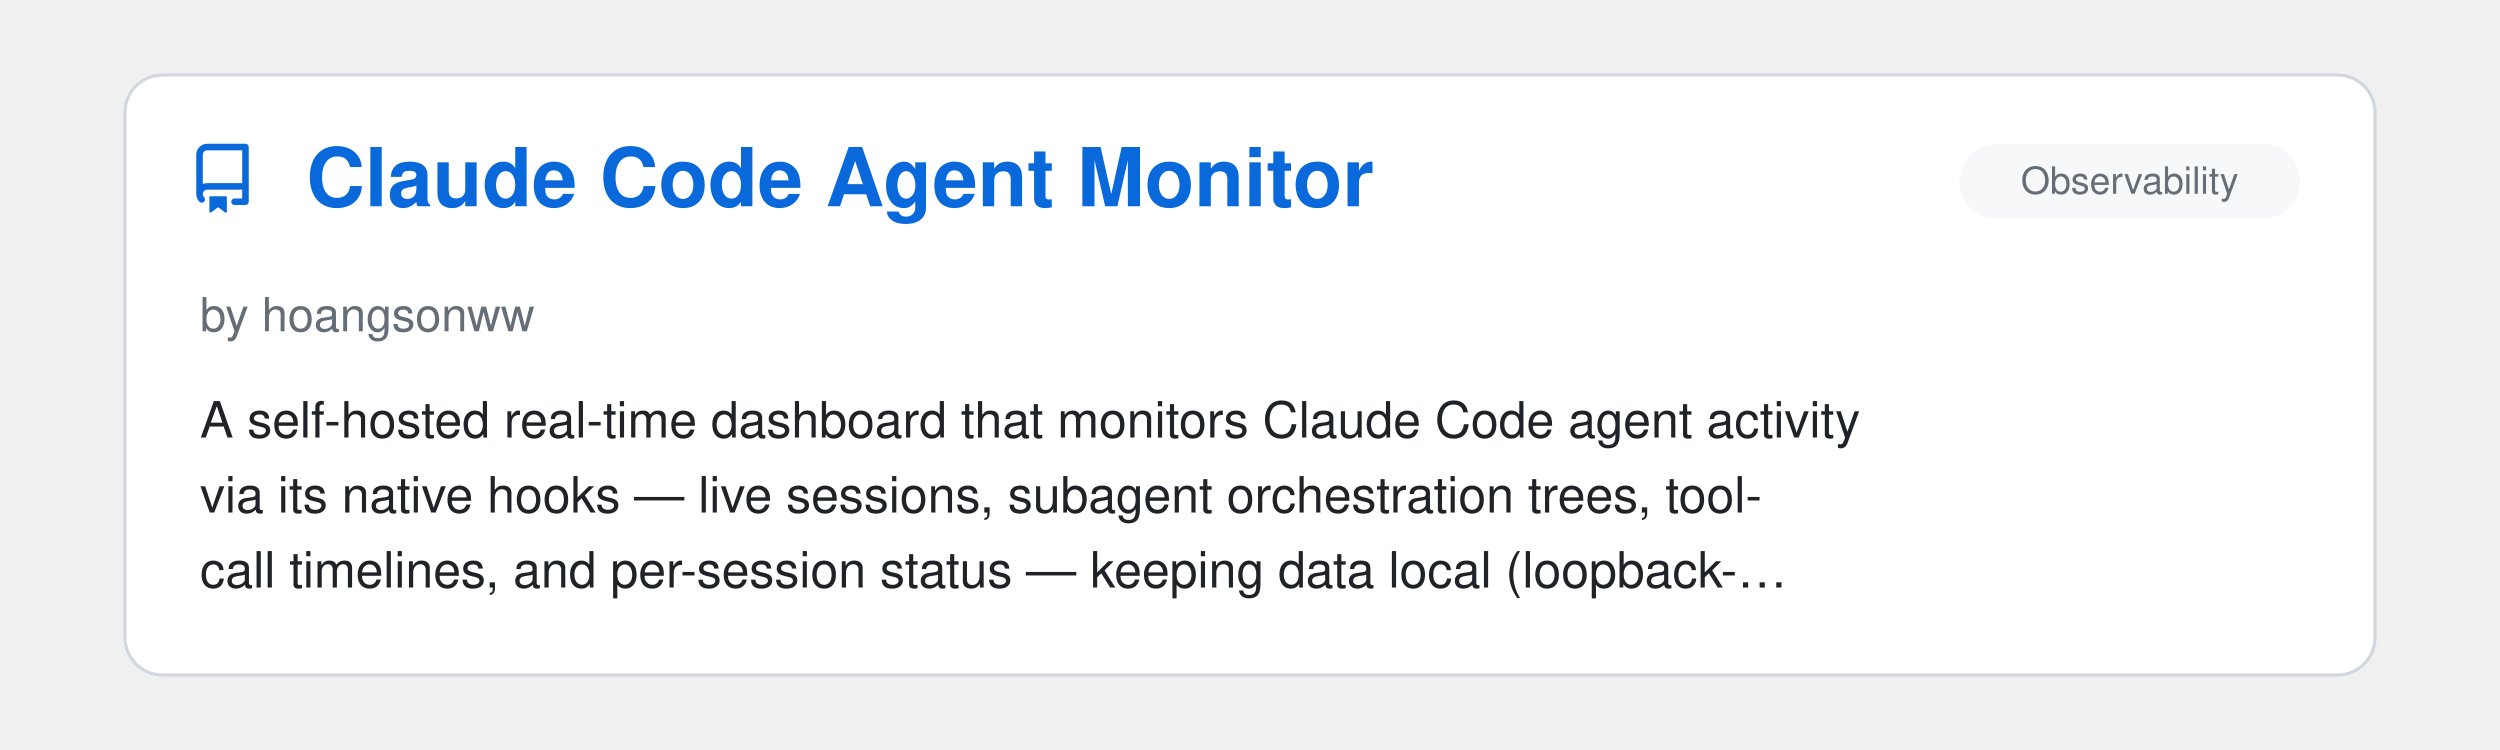
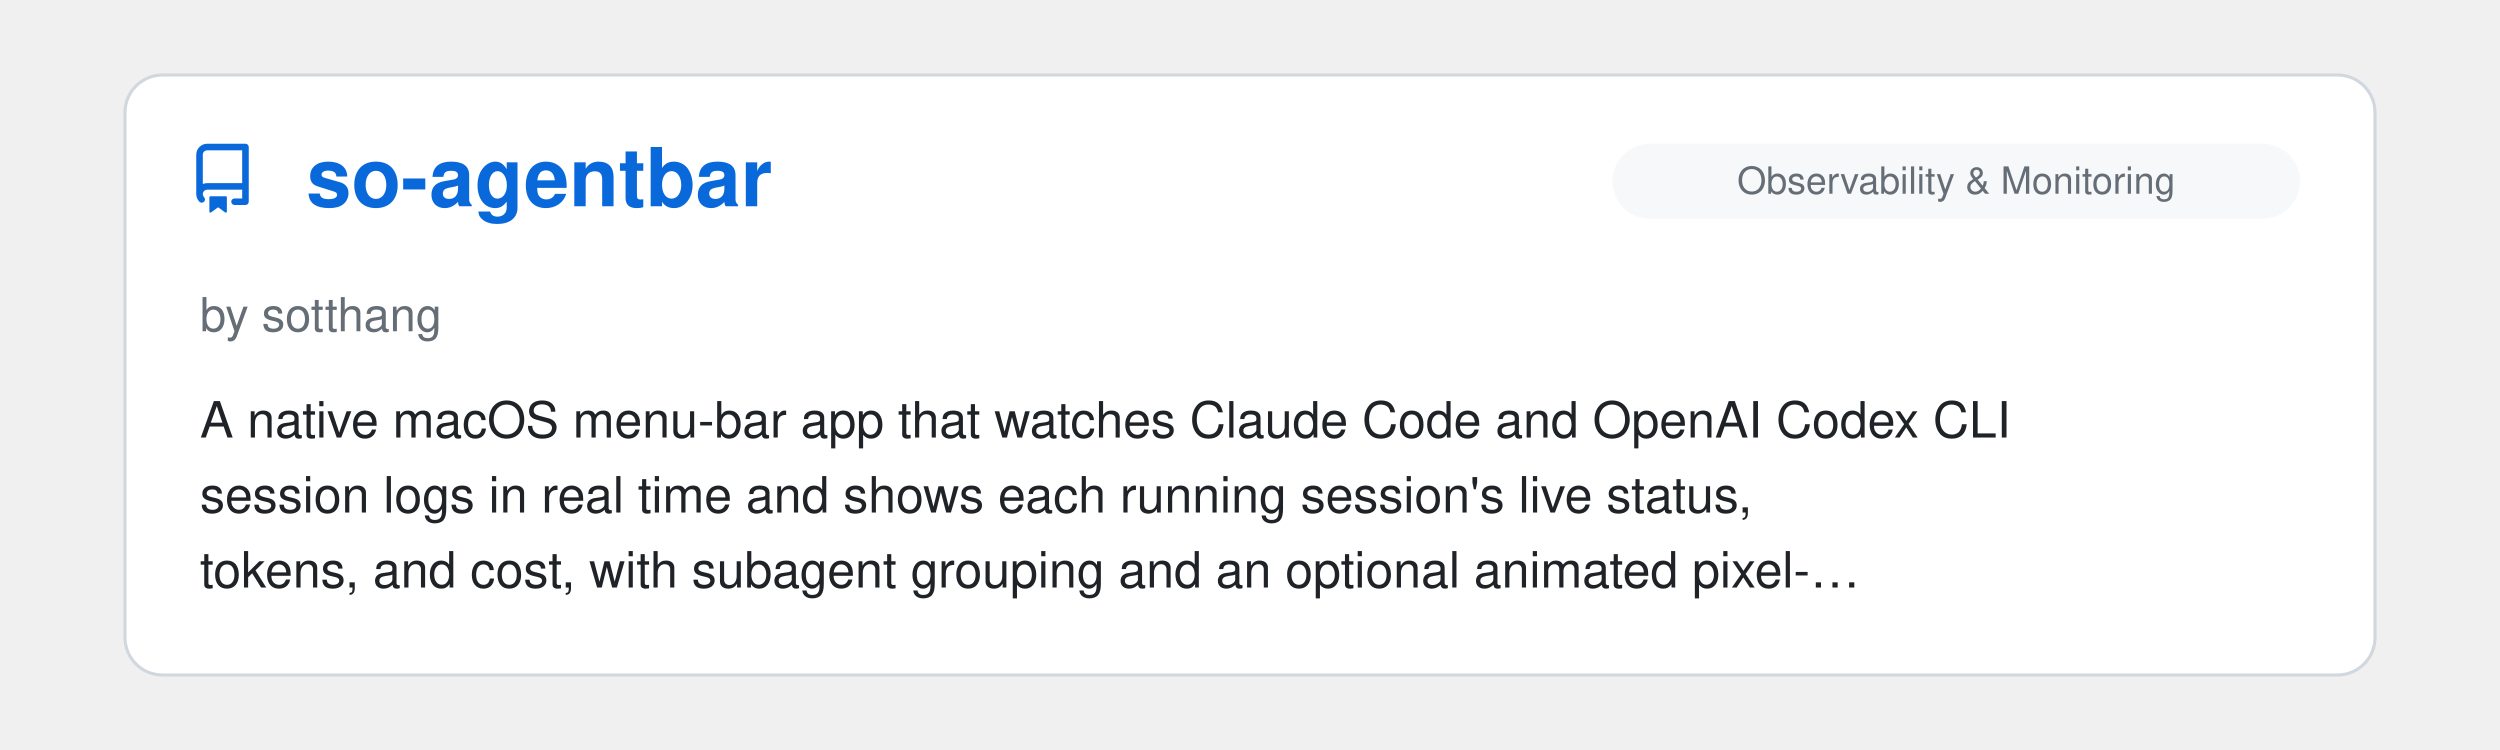
<svg xmlns="http://www.w3.org/2000/svg" viewBox="0 0 800 240" width="100%">
  <clipPath id="raClip">
    <rect x="0" y="0" width="800" height="240" />
  </clipPath>
  <g clip-path="url(#raClip)">
    <g id="raSlider">
      <animateTransform attributeName="transform" type="translate" calcMode="spline" values="0,0; 0,0; -800,0; -800,0; -1600,0; -1600,0; -2400,0; -2400,0; -3200,0; -3200,0; -4000,0; -4000,0; -4800,0" keyTimes="0; 0.15; 0.167; 0.317; 0.333; 0.483; 0.5; 0.65; 0.667; 0.817; 0.833; 0.983; 1" keySplines="0 0 1 1; 0.45 0 0.55 1; 0 0 1 1; 0.45 0 0.55 1; 0 0 1 1; 0.45 0 0.55 1; 0 0 1 1; 0.45 0 0.55 1; 0 0 1 1; 0.45 0 0.55 1; 0 0 1 1; 0.45 0 0.55 1" dur="39s" repeatCount="indefinite" />
      <g transform="translate(0, 0)">
        <rect x="40" y="24" width="720" height="192" rx="12" fill="#ffffff" stroke="#d0d7de" stroke-width="1" />
        <g transform="translate(60, 46) scale(1.4)" fill="#0969da">
          <path d="M2 2.5A2.5 2.5 0 0 1 4.5 0h8.75a.75.75 0 0 1 .75.75v12.5a.75.75 0 0 1-.75.75h-2.5a.75.75 0 0 1 0-1.5h1.75v-2h-8a1 1 0 0 0-.714 1.7.75.75 0 1 1-1.072 1.05A2.495 2.495 0 0 1 2 11.5Zm10.5-1h-8a1 1 0 0 0-1 1v6.708A2.486 2.486 0 0 1 4.5 9h8ZM5 12.25a.25.25 0 0 1 .25-.25h3.5a.25.25 0 0 1 .25.25v3.25a.25.25 0 0 1-.4.2l-1.45-1.087a.249.249 0 0 0-.3 0L5.4 15.7a.25.25 0 0 1-.4-.2Z" />
        </g>
-         <text x="98" y="66" font-family="-apple-system, BlinkMacSystemFont, 'Segoe UI', Helvetica, Arial, sans-serif" font-size="26" font-weight="700" fill="#0969da">Claude Code Agent Monitor</text>
-         <rect x="627" y="46" width="109" height="24" rx="12" fill="#f6f8fa" />
-         <text x="681.5" y="62" text-anchor="middle" font-family="-apple-system, BlinkMacSystemFont, 'Segoe UI', Helvetica, Arial, sans-serif" font-size="12" fill="#656d76">Observability</text>
-         <text x="64" y="106" font-family="-apple-system, BlinkMacSystemFont, 'Segoe UI', Helvetica, Arial, sans-serif" font-size="15" fill="#656d76">by hoangsonww</text>
-         <text x="64" y="140" font-family="-apple-system, BlinkMacSystemFont, 'Segoe UI', Helvetica, Arial, sans-serif" font-size="16" fill="#1f2328">A self-hosted real-time dashboard that monitors Claude Code agent activity</text>
-         <text x="64" y="164" font-family="-apple-system, BlinkMacSystemFont, 'Segoe UI', Helvetica, Arial, sans-serif" font-size="16" fill="#1f2328">via its native hooks — live sessions, subagent orchestration trees, tool-</text>
-         <text x="64" y="188" font-family="-apple-system, BlinkMacSystemFont, 'Segoe UI', Helvetica, Arial, sans-serif" font-size="16" fill="#1f2328">call timelines, and per-session status — keeping data local (loopback-…</text>
+         <text x="98" y="66" font-family="-apple-system, BlinkMacSystemFont, 'Segoe UI', Helvetica, Arial, sans-serif" font-size="26" font-weight="700" fill="#0969da">so-agentbar</text>
+         <rect x="516" y="46" width="220" height="24" rx="12" fill="#f6f8fa" />
+         <text x="626.0" y="62" text-anchor="middle" font-family="-apple-system, BlinkMacSystemFont, 'Segoe UI', Helvetica, Arial, sans-serif" font-size="12" fill="#656d76">Observability &amp; Monitoring</text>
+         <text x="64" y="106" font-family="-apple-system, BlinkMacSystemFont, 'Segoe UI', Helvetica, Arial, sans-serif" font-size="15" fill="#656d76">by sotthang</text>
+         <text x="64" y="140" font-family="-apple-system, BlinkMacSystemFont, 'Segoe UI', Helvetica, Arial, sans-serif" font-size="16" fill="#1f2328">A native macOS menu-bar app that watches Claude Code and OpenAI Codex CLI</text>
+         <text x="64" y="164" font-family="-apple-system, BlinkMacSystemFont, 'Segoe UI', Helvetica, Arial, sans-serif" font-size="16" fill="#1f2328">session logs in real time and shows each running session's live status,</text>
+         <text x="64" y="188" font-family="-apple-system, BlinkMacSystemFont, 'Segoe UI', Helvetica, Arial, sans-serif" font-size="16" fill="#1f2328">tokens, and cost, with subagent grouping and an optional animated pixel-…</text>
      </g>
      <g transform="translate(800, 0)">
        <rect x="40" y="24" width="720" height="192" rx="12" fill="#ffffff" stroke="#d0d7de" stroke-width="1" />
        <g transform="translate(60, 46) scale(1.4)" fill="#0969da">
          <path d="M2 2.5A2.5 2.5 0 0 1 4.5 0h8.75a.75.75 0 0 1 .75.75v12.5a.75.75 0 0 1-.75.75h-2.5a.75.75 0 0 1 0-1.5h1.75v-2h-8a1 1 0 0 0-.714 1.7.75.75 0 1 1-1.072 1.05A2.495 2.495 0 0 1 2 11.5Zm10.5-1h-8a1 1 0 0 0-1 1v6.708A2.486 2.486 0 0 1 4.5 9h8ZM5 12.25a.25.25 0 0 1 .25-.25h3.5a.25.25 0 0 1 .25.25v3.25a.25.25 0 0 1-.4.2l-1.45-1.087a.249.249 0 0 0-.3 0L5.4 15.7a.25.25 0 0 1-.4-.2Z" />
        </g>
-         <text x="98" y="66" font-family="-apple-system, BlinkMacSystemFont, 'Segoe UI', Helvetica, Arial, sans-serif" font-size="26" font-weight="700" fill="#0969da">agents-observe</text>
-         <rect x="627" y="46" width="109" height="24" rx="12" fill="#f6f8fa" />
-         <text x="681.5" y="62" text-anchor="middle" font-family="-apple-system, BlinkMacSystemFont, 'Segoe UI', Helvetica, Arial, sans-serif" font-size="12" fill="#656d76">Observability</text>
-         <text x="64" y="106" font-family="-apple-system, BlinkMacSystemFont, 'Segoe UI', Helvetica, Arial, sans-serif" font-size="15" fill="#656d76">by Joe Johnston</text>
-         <text x="64" y="140" font-family="-apple-system, BlinkMacSystemFont, 'Segoe UI', Helvetica, Arial, sans-serif" font-size="16" fill="#1f2328">A real-time Claude Code observability dashboard installed as a plugin: it</text>
-         <text x="64" y="164" font-family="-apple-system, BlinkMacSystemFont, 'Segoe UI', Helvetica, Arial, sans-serif" font-size="16" fill="#1f2328">registers hooks across the full session lifecycle (tool calls, subagent</text>
-         <text x="64" y="188" font-family="-apple-system, BlinkMacSystemFont, 'Segoe UI', Helvetica, Arial, sans-serif" font-size="16" fill="#1f2328">start/stop, task and permission events) and streams them to a local React…</text>
+         <text x="98" y="66" font-family="-apple-system, BlinkMacSystemFont, 'Segoe UI', Helvetica, Arial, sans-serif" font-size="26" font-weight="700" fill="#0969da">ClaudeBar</text>
+         <rect x="516" y="46" width="220" height="24" rx="12" fill="#f6f8fa" />
+         <text x="626.0" y="62" text-anchor="middle" font-family="-apple-system, BlinkMacSystemFont, 'Segoe UI', Helvetica, Arial, sans-serif" font-size="12" fill="#656d76">Observability &amp; Monitoring</text>
+         <text x="64" y="106" font-family="-apple-system, BlinkMacSystemFont, 'Segoe UI', Helvetica, Arial, sans-serif" font-size="15" fill="#656d76">by tddworks</text>
+         <text x="64" y="140" font-family="-apple-system, BlinkMacSystemFont, 'Segoe UI', Helvetica, Arial, sans-serif" font-size="16" fill="#1f2328">A macOS menu-bar app that surfaces remaining usage quota for Claude,</text>
+         <text x="64" y="164" font-family="-apple-system, BlinkMacSystemFont, 'Segoe UI', Helvetica, Arial, sans-serif" font-size="16" fill="#1f2328">Codex, Gemini, Copilot, and other AI coding providers at a glance, with</text>
+         <text x="64" y="188" font-family="-apple-system, BlinkMacSystemFont, 'Segoe UI', Helvetica, Arial, sans-serif" font-size="16" fill="#1f2328">burn-rate, dollar-balance, and reset-countdown indicators plus a…</text>
      </g>
      <g transform="translate(1600, 0)">
        <rect x="40" y="24" width="720" height="192" rx="12" fill="#ffffff" stroke="#d0d7de" stroke-width="1" />
        <g transform="translate(60, 46) scale(1.4)" fill="#0969da">
          <path d="M2 2.5A2.5 2.5 0 0 1 4.5 0h8.75a.75.75 0 0 1 .75.75v12.5a.75.75 0 0 1-.75.75h-2.5a.75.75 0 0 1 0-1.5h1.75v-2h-8a1 1 0 0 0-.714 1.7.75.75 0 1 1-1.072 1.05A2.495 2.495 0 0 1 2 11.5Zm10.5-1h-8a1 1 0 0 0-1 1v6.708A2.486 2.486 0 0 1 4.5 9h8ZM5 12.25a.25.25 0 0 1 .25-.25h3.5a.25.25 0 0 1 .25.25v3.25a.25.25 0 0 1-.4.2l-1.45-1.087a.249.249 0 0 0-.3 0L5.4 15.7a.25.25 0 0 1-.4-.2Z" />
        </g>
-         <text x="98" y="66" font-family="-apple-system, BlinkMacSystemFont, 'Segoe UI', Helvetica, Arial, sans-serif" font-size="26" font-weight="700" fill="#0969da">Multi-Agent Observability</text>
-         <rect x="627" y="46" width="109" height="24" rx="12" fill="#f6f8fa" />
-         <text x="681.5" y="62" text-anchor="middle" font-family="-apple-system, BlinkMacSystemFont, 'Segoe UI', Helvetica, Arial, sans-serif" font-size="12" fill="#656d76">Observability</text>
-         <text x="64" y="106" font-family="-apple-system, BlinkMacSystemFont, 'Segoe UI', Helvetica, Arial, sans-serif" font-size="15" fill="#656d76">by disler</text>
-         <text x="64" y="140" font-family="-apple-system, BlinkMacSystemFont, 'Segoe UI', Helvetica, Arial, sans-serif" font-size="16" fill="#1f2328">A real-time dashboard that captures Claude Code hook events across</text>
-         <text x="64" y="164" font-family="-apple-system, BlinkMacSystemFont, 'Segoe UI', Helvetica, Arial, sans-serif" font-size="16" fill="#1f2328">concurrent agents — tracing every tool call, task handoff, and lifecycle</text>
-         <text x="64" y="188" font-family="-apple-system, BlinkMacSystemFont, 'Segoe UI', Helvetica, Arial, sans-serif" font-size="16" fill="#1f2328">event through a Bun/SQLite/WebSocket/Vue stack, with session tracking and…</text>
+         <text x="98" y="66" font-family="-apple-system, BlinkMacSystemFont, 'Segoe UI', Helvetica, Arial, sans-serif" font-size="26" font-weight="700" fill="#0969da">claude-status-bar</text>
+         <rect x="516" y="46" width="220" height="24" rx="12" fill="#f6f8fa" />
+         <text x="626.0" y="62" text-anchor="middle" font-family="-apple-system, BlinkMacSystemFont, 'Segoe UI', Helvetica, Arial, sans-serif" font-size="12" fill="#656d76">Observability &amp; Monitoring</text>
+         <text x="64" y="106" font-family="-apple-system, BlinkMacSystemFont, 'Segoe UI', Helvetica, Arial, sans-serif" font-size="15" fill="#656d76">by mick</text>
+         <text x="64" y="140" font-family="-apple-system, BlinkMacSystemFont, 'Segoe UI', Helvetica, Arial, sans-serif" font-size="16" fill="#1f2328">A tiny, hook-driven macOS menu-bar indicator of Claude Code's live turn</text>
+         <text x="64" y="164" font-family="-apple-system, BlinkMacSystemFont, 'Segoe UI', Helvetica, Arial, sans-serif" font-size="16" fill="#1f2328">status — an animated icon while thinking or running a tool, a dot when</text>
+         <text x="64" y="188" font-family="-apple-system, BlinkMacSystemFont, 'Segoe UI', Helvetica, Arial, sans-serif" font-size="16" fill="#1f2328">awaiting permission, and an elapsed-turn timer — aggregated across…</text>
      </g>
      <g transform="translate(2400, 0)">
        <rect x="40" y="24" width="720" height="192" rx="12" fill="#ffffff" stroke="#d0d7de" stroke-width="1" />
        <g transform="translate(60, 46) scale(1.4)" fill="#0969da">
          <path d="M2 2.5A2.5 2.5 0 0 1 4.5 0h8.75a.75.75 0 0 1 .75.75v12.5a.75.75 0 0 1-.75.75h-2.5a.75.75 0 0 1 0-1.5h1.75v-2h-8a1 1 0 0 0-.714 1.7.75.75 0 1 1-1.072 1.05A2.495 2.495 0 0 1 2 11.5Zm10.5-1h-8a1 1 0 0 0-1 1v6.708A2.486 2.486 0 0 1 4.5 9h8ZM5 12.25a.25.25 0 0 1 .25-.25h3.5a.25.25 0 0 1 .25.25v3.25a.25.25 0 0 1-.4.2l-1.45-1.087a.249.249 0 0 0-.3 0L5.4 15.7a.25.25 0 0 1-.4-.2Z" />
        </g>
-         <text x="98" y="66" font-family="-apple-system, BlinkMacSystemFont, 'Segoe UI', Helvetica, Arial, sans-serif" font-size="26" font-weight="700" fill="#0969da">Claude Code Observability…</text>
-         <rect x="627" y="46" width="109" height="24" rx="12" fill="#f6f8fa" />
-         <text x="681.5" y="62" text-anchor="middle" font-family="-apple-system, BlinkMacSystemFont, 'Segoe UI', Helvetica, Arial, sans-serif" font-size="12" fill="#656d76">Observability</text>
-         <text x="64" y="106" font-family="-apple-system, BlinkMacSystemFont, 'Segoe UI', Helvetica, Arial, sans-serif" font-size="15" fill="#656d76">by Cole Murray</text>
-         <text x="64" y="140" font-family="-apple-system, BlinkMacSystemFont, 'Segoe UI', Helvetica, Arial, sans-serif" font-size="16" fill="#1f2328">A Dockerized OpenTelemetry-to-Grafana observability stack for Claude Code</text>
-         <text x="64" y="164" font-family="-apple-system, BlinkMacSystemFont, 'Segoe UI', Helvetica, Arial, sans-serif" font-size="16" fill="#1f2328">that implements Anthropic's observability guidance, surfacing session</text>
-         <text x="64" y="188" font-family="-apple-system, BlinkMacSystemFont, 'Segoe UI', Helvetica, Arial, sans-serif" font-size="16" fill="#1f2328">activity, performance, token usage, and cost in prebuilt dashboards.</text>
+         <text x="98" y="66" font-family="-apple-system, BlinkMacSystemFont, 'Segoe UI', Helvetica, Arial, sans-serif" font-size="26" font-weight="700" fill="#0969da">claude-control</text>
+         <rect x="516" y="46" width="220" height="24" rx="12" fill="#f6f8fa" />
+         <text x="626.0" y="62" text-anchor="middle" font-family="-apple-system, BlinkMacSystemFont, 'Segoe UI', Helvetica, Arial, sans-serif" font-size="12" fill="#656d76">Observability &amp; Monitoring</text>
+         <text x="64" y="106" font-family="-apple-system, BlinkMacSystemFont, 'Segoe UI', Helvetica, Arial, sans-serif" font-size="15" fill="#656d76">by Sverrir Sigurdsson</text>
+         <text x="64" y="140" font-family="-apple-system, BlinkMacSystemFont, 'Segoe UI', Helvetica, Arial, sans-serif" font-size="16" fill="#1f2328">A native macOS Electron dashboard that auto-discovers running Claude Code</text>
+         <text x="64" y="164" font-family="-apple-system, BlinkMacSystemFont, 'Segoe UI', Helvetica, Arial, sans-serif" font-size="16" fill="#1f2328">CLI sessions and shows live per-session status, git changes, PR checks,</text>
+         <text x="64" y="188" font-family="-apple-system, BlinkMacSystemFont, 'Segoe UI', Helvetica, Arial, sans-serif" font-size="16" fill="#1f2328">and conversation previews across repos and worktrees — and can focus, send…</text>
      </g>
      <g transform="translate(3200, 0)">
        <rect x="40" y="24" width="720" height="192" rx="12" fill="#ffffff" stroke="#d0d7de" stroke-width="1" />
        <g transform="translate(60, 46) scale(1.4)" fill="#0969da">
          <path d="M2 2.5A2.5 2.5 0 0 1 4.5 0h8.75a.75.75 0 0 1 .75.75v12.5a.75.75 0 0 1-.75.75h-2.5a.75.75 0 0 1 0-1.5h1.75v-2h-8a1 1 0 0 0-.714 1.7.75.75 0 1 1-1.072 1.05A2.495 2.495 0 0 1 2 11.5Zm10.5-1h-8a1 1 0 0 0-1 1v6.708A2.486 2.486 0 0 1 4.5 9h8ZM5 12.25a.25.25 0 0 1 .25-.25h3.5a.25.25 0 0 1 .25.25v3.25a.25.25 0 0 1-.4.2l-1.45-1.087a.249.249 0 0 0-.3 0L5.4 15.7a.25.25 0 0 1-.4-.2Z" />
        </g>
-         <text x="98" y="66" font-family="-apple-system, BlinkMacSystemFont, 'Segoe UI', Helvetica, Arial, sans-serif" font-size="26" font-weight="700" fill="#0969da">fable-mode</text>
-         <rect x="676" y="46" width="60" height="24" rx="12" fill="#f6f8fa" />
-         <text x="706.0" y="62" text-anchor="middle" font-family="-apple-system, BlinkMacSystemFont, 'Segoe UI', Helvetica, Arial, sans-serif" font-size="12" fill="#656d76">Skills</text>
-         <text x="64" y="106" font-family="-apple-system, BlinkMacSystemFont, 'Segoe UI', Helvetica, Arial, sans-serif" font-size="15" fill="#656d76">by mrtooher</text>
-         <text x="64" y="140" font-family="-apple-system, BlinkMacSystemFont, 'Segoe UI', Helvetica, Arial, sans-serif" font-size="16" fill="#1f2328">A Claude skill that activates Fable-style agentic behavior: explicit</text>
-         <text x="64" y="164" font-family="-apple-system, BlinkMacSystemFont, 'Segoe UI', Helvetica, Arial, sans-serif" font-size="16" fill="#1f2328">multi-stage planning, sub-agent delegation, and self-verification.</text>
+         <text x="98" y="66" font-family="-apple-system, BlinkMacSystemFont, 'Segoe UI', Helvetica, Arial, sans-serif" font-size="26" font-weight="700" fill="#0969da">Claude Status</text>
+         <rect x="516" y="46" width="220" height="24" rx="12" fill="#f6f8fa" />
+         <text x="626.0" y="62" text-anchor="middle" font-family="-apple-system, BlinkMacSystemFont, 'Segoe UI', Helvetica, Arial, sans-serif" font-size="12" fill="#656d76">Observability &amp; Monitoring</text>
+         <text x="64" y="106" font-family="-apple-system, BlinkMacSystemFont, 'Segoe UI', Helvetica, Arial, sans-serif" font-size="15" fill="#656d76">by Gavin M. Roy</text>
+         <text x="64" y="140" font-family="-apple-system, BlinkMacSystemFont, 'Segoe UI', Helvetica, Arial, sans-serif" font-size="16" fill="#1f2328">A native macOS menu-bar app with desktop widgets showing the live state of</text>
+         <text x="64" y="164" font-family="-apple-system, BlinkMacSystemFont, 'Segoe UI', Helvetica, Arial, sans-serif" font-size="16" fill="#1f2328">every running Claude Code session — active, waiting-for-input, compacting,</text>
+         <text x="64" y="188" font-family="-apple-system, BlinkMacSystemFont, 'Segoe UI', Helvetica, Arial, sans-serif" font-size="16" fill="#1f2328">or idle — across many terminals and IDEs, with one-click focus to any…</text>
      </g>
      <g transform="translate(4000, 0)">
        <rect x="40" y="24" width="720" height="192" rx="12" fill="#ffffff" stroke="#d0d7de" stroke-width="1" />
        <g transform="translate(60, 46) scale(1.4)" fill="#0969da">
          <path d="M2 2.5A2.5 2.5 0 0 1 4.5 0h8.75a.75.75 0 0 1 .75.75v12.5a.75.75 0 0 1-.75.75h-2.5a.75.75 0 0 1 0-1.5h1.75v-2h-8a1 1 0 0 0-.714 1.7.75.75 0 1 1-1.072 1.05A2.495 2.495 0 0 1 2 11.5Zm10.5-1h-8a1 1 0 0 0-1 1v6.708A2.486 2.486 0 0 1 4.5 9h8ZM5 12.25a.25.25 0 0 1 .25-.25h3.5a.25.25 0 0 1 .25.25v3.25a.25.25 0 0 1-.4.2l-1.45-1.087a.249.249 0 0 0-.3 0L5.4 15.7a.25.25 0 0 1-.4-.2Z" />
        </g>
-         <text x="98" y="66" font-family="-apple-system, BlinkMacSystemFont, 'Segoe UI', Helvetica, Arial, sans-serif" font-size="26" font-weight="700" fill="#0969da">gstack</text>
-         <rect x="543" y="46" width="193" height="24" rx="12" fill="#f6f8fa" />
-         <text x="639.5" y="62" text-anchor="middle" font-family="-apple-system, BlinkMacSystemFont, 'Segoe UI', Helvetica, Arial, sans-serif" font-size="12" fill="#656d76">Multi-Agent Orchestration</text>
-         <text x="64" y="106" font-family="-apple-system, BlinkMacSystemFont, 'Segoe UI', Helvetica, Arial, sans-serif" font-size="15" fill="#656d76">by Garry Tan</text>
-         <text x="64" y="140" font-family="-apple-system, BlinkMacSystemFont, 'Segoe UI', Helvetica, Arial, sans-serif" font-size="16" fill="#1f2328">Garry Tan's (Y Combinator) Claude Code setup and "open source software</text>
-         <text x="64" y="164" font-family="-apple-system, BlinkMacSystemFont, 'Segoe UI', Helvetica, Arial, sans-serif" font-size="16" fill="#1f2328">factory" for managing the development lifecycle end-to-end. Includes a set</text>
-         <text x="64" y="188" font-family="-apple-system, BlinkMacSystemFont, 'Segoe UI', Helvetica, Arial, sans-serif" font-size="16" fill="#1f2328">of agents and in-depth skills/tools along with workflows for advancing a…</text>
+         <text x="98" y="66" font-family="-apple-system, BlinkMacSystemFont, 'Segoe UI', Helvetica, Arial, sans-serif" font-size="26" font-weight="700" fill="#0969da">ccusage</text>
+         <rect x="516" y="46" width="220" height="24" rx="12" fill="#f6f8fa" />
+         <text x="626.0" y="62" text-anchor="middle" font-family="-apple-system, BlinkMacSystemFont, 'Segoe UI', Helvetica, Arial, sans-serif" font-size="12" fill="#656d76">Observability &amp; Monitoring</text>
+         <text x="64" y="106" font-family="-apple-system, BlinkMacSystemFont, 'Segoe UI', Helvetica, Arial, sans-serif" font-size="15" fill="#656d76">by ryoppippi</text>
+         <text x="64" y="140" font-family="-apple-system, BlinkMacSystemFont, 'Segoe UI', Helvetica, Arial, sans-serif" font-size="16" fill="#1f2328">A zero-install CLI (npx ccusage) that analyzes Claude Code token usage and</text>
+         <text x="64" y="164" font-family="-apple-system, BlinkMacSystemFont, 'Segoe UI', Helvetica, Arial, sans-serif" font-size="16" fill="#1f2328">cost from local JSONL logs — daily, monthly, per-session, and 5-hour-block</text>
+         <text x="64" y="188" font-family="-apple-system, BlinkMacSystemFont, 'Segoe UI', Helvetica, Arial, sans-serif" font-size="16" fill="#1f2328">breakdowns, a live monitoring mode, and per-model cost estimates. Runs…</text>
      </g>
      <g transform="translate(4800, 0)">
        <rect x="40" y="24" width="720" height="192" rx="12" fill="#ffffff" stroke="#d0d7de" stroke-width="1" />
        <g transform="translate(60, 46) scale(1.4)" fill="#0969da">
          <path d="M2 2.5A2.5 2.5 0 0 1 4.5 0h8.75a.75.75 0 0 1 .75.75v12.5a.75.75 0 0 1-.75.75h-2.5a.75.75 0 0 1 0-1.5h1.75v-2h-8a1 1 0 0 0-.714 1.7.75.75 0 1 1-1.072 1.05A2.495 2.495 0 0 1 2 11.5Zm10.5-1h-8a1 1 0 0 0-1 1v6.708A2.486 2.486 0 0 1 4.5 9h8ZM5 12.25a.25.25 0 0 1 .25-.25h3.5a.25.25 0 0 1 .25.25v3.25a.25.25 0 0 1-.4.2l-1.45-1.087a.249.249 0 0 0-.3 0L5.4 15.7a.25.25 0 0 1-.4-.2Z" />
        </g>
-         <text x="98" y="66" font-family="-apple-system, BlinkMacSystemFont, 'Segoe UI', Helvetica, Arial, sans-serif" font-size="26" font-weight="700" fill="#0969da">Claude Code Agent Monitor</text>
-         <rect x="627" y="46" width="109" height="24" rx="12" fill="#f6f8fa" />
-         <text x="681.5" y="62" text-anchor="middle" font-family="-apple-system, BlinkMacSystemFont, 'Segoe UI', Helvetica, Arial, sans-serif" font-size="12" fill="#656d76">Observability</text>
-         <text x="64" y="106" font-family="-apple-system, BlinkMacSystemFont, 'Segoe UI', Helvetica, Arial, sans-serif" font-size="15" fill="#656d76">by hoangsonww</text>
-         <text x="64" y="140" font-family="-apple-system, BlinkMacSystemFont, 'Segoe UI', Helvetica, Arial, sans-serif" font-size="16" fill="#1f2328">A self-hosted real-time dashboard that monitors Claude Code agent activity</text>
-         <text x="64" y="164" font-family="-apple-system, BlinkMacSystemFont, 'Segoe UI', Helvetica, Arial, sans-serif" font-size="16" fill="#1f2328">via its native hooks — live sessions, subagent orchestration trees, tool-</text>
-         <text x="64" y="188" font-family="-apple-system, BlinkMacSystemFont, 'Segoe UI', Helvetica, Arial, sans-serif" font-size="16" fill="#1f2328">call timelines, and per-session status — keeping data local (loopback-…</text>
+         <text x="98" y="66" font-family="-apple-system, BlinkMacSystemFont, 'Segoe UI', Helvetica, Arial, sans-serif" font-size="26" font-weight="700" fill="#0969da">so-agentbar</text>
+         <rect x="516" y="46" width="220" height="24" rx="12" fill="#f6f8fa" />
+         <text x="626.0" y="62" text-anchor="middle" font-family="-apple-system, BlinkMacSystemFont, 'Segoe UI', Helvetica, Arial, sans-serif" font-size="12" fill="#656d76">Observability &amp; Monitoring</text>
+         <text x="64" y="106" font-family="-apple-system, BlinkMacSystemFont, 'Segoe UI', Helvetica, Arial, sans-serif" font-size="15" fill="#656d76">by sotthang</text>
+         <text x="64" y="140" font-family="-apple-system, BlinkMacSystemFont, 'Segoe UI', Helvetica, Arial, sans-serif" font-size="16" fill="#1f2328">A native macOS menu-bar app that watches Claude Code and OpenAI Codex CLI</text>
+         <text x="64" y="164" font-family="-apple-system, BlinkMacSystemFont, 'Segoe UI', Helvetica, Arial, sans-serif" font-size="16" fill="#1f2328">session logs in real time and shows each running session's live status,</text>
+         <text x="64" y="188" font-family="-apple-system, BlinkMacSystemFont, 'Segoe UI', Helvetica, Arial, sans-serif" font-size="16" fill="#1f2328">tokens, and cost, with subagent grouping and an optional animated pixel-…</text>
      </g>
    </g>
  </g>
</svg>
